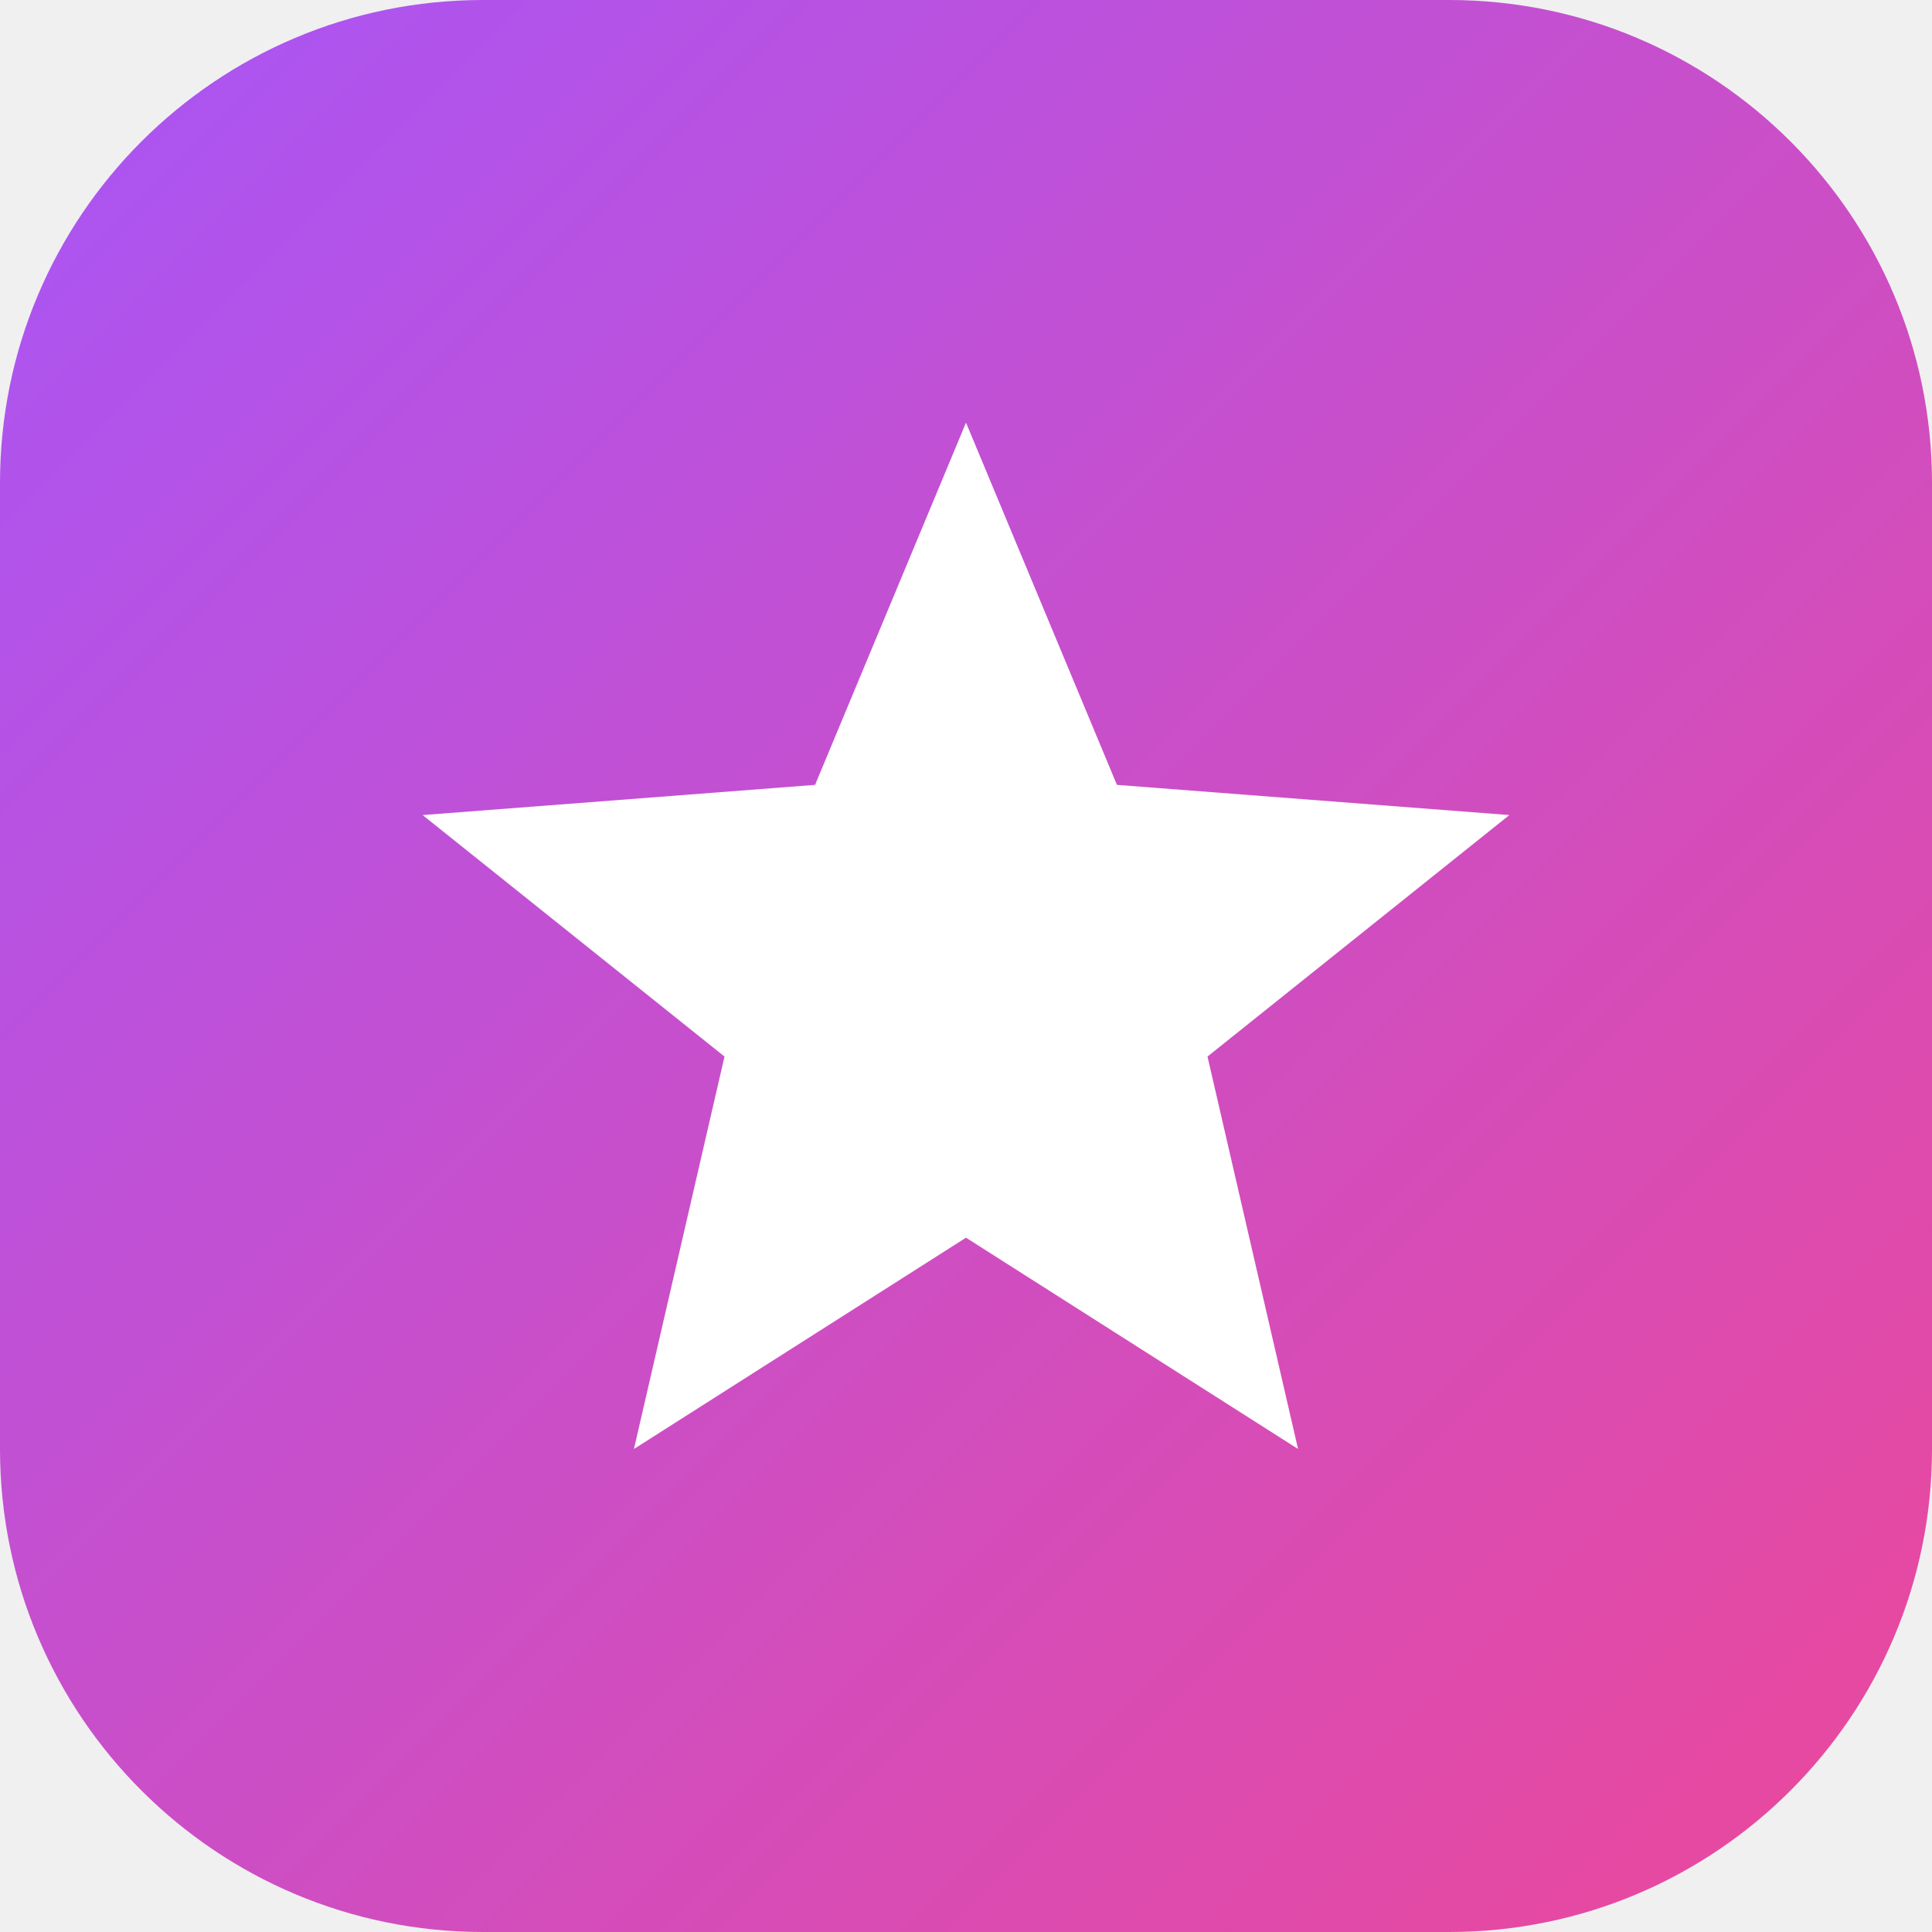
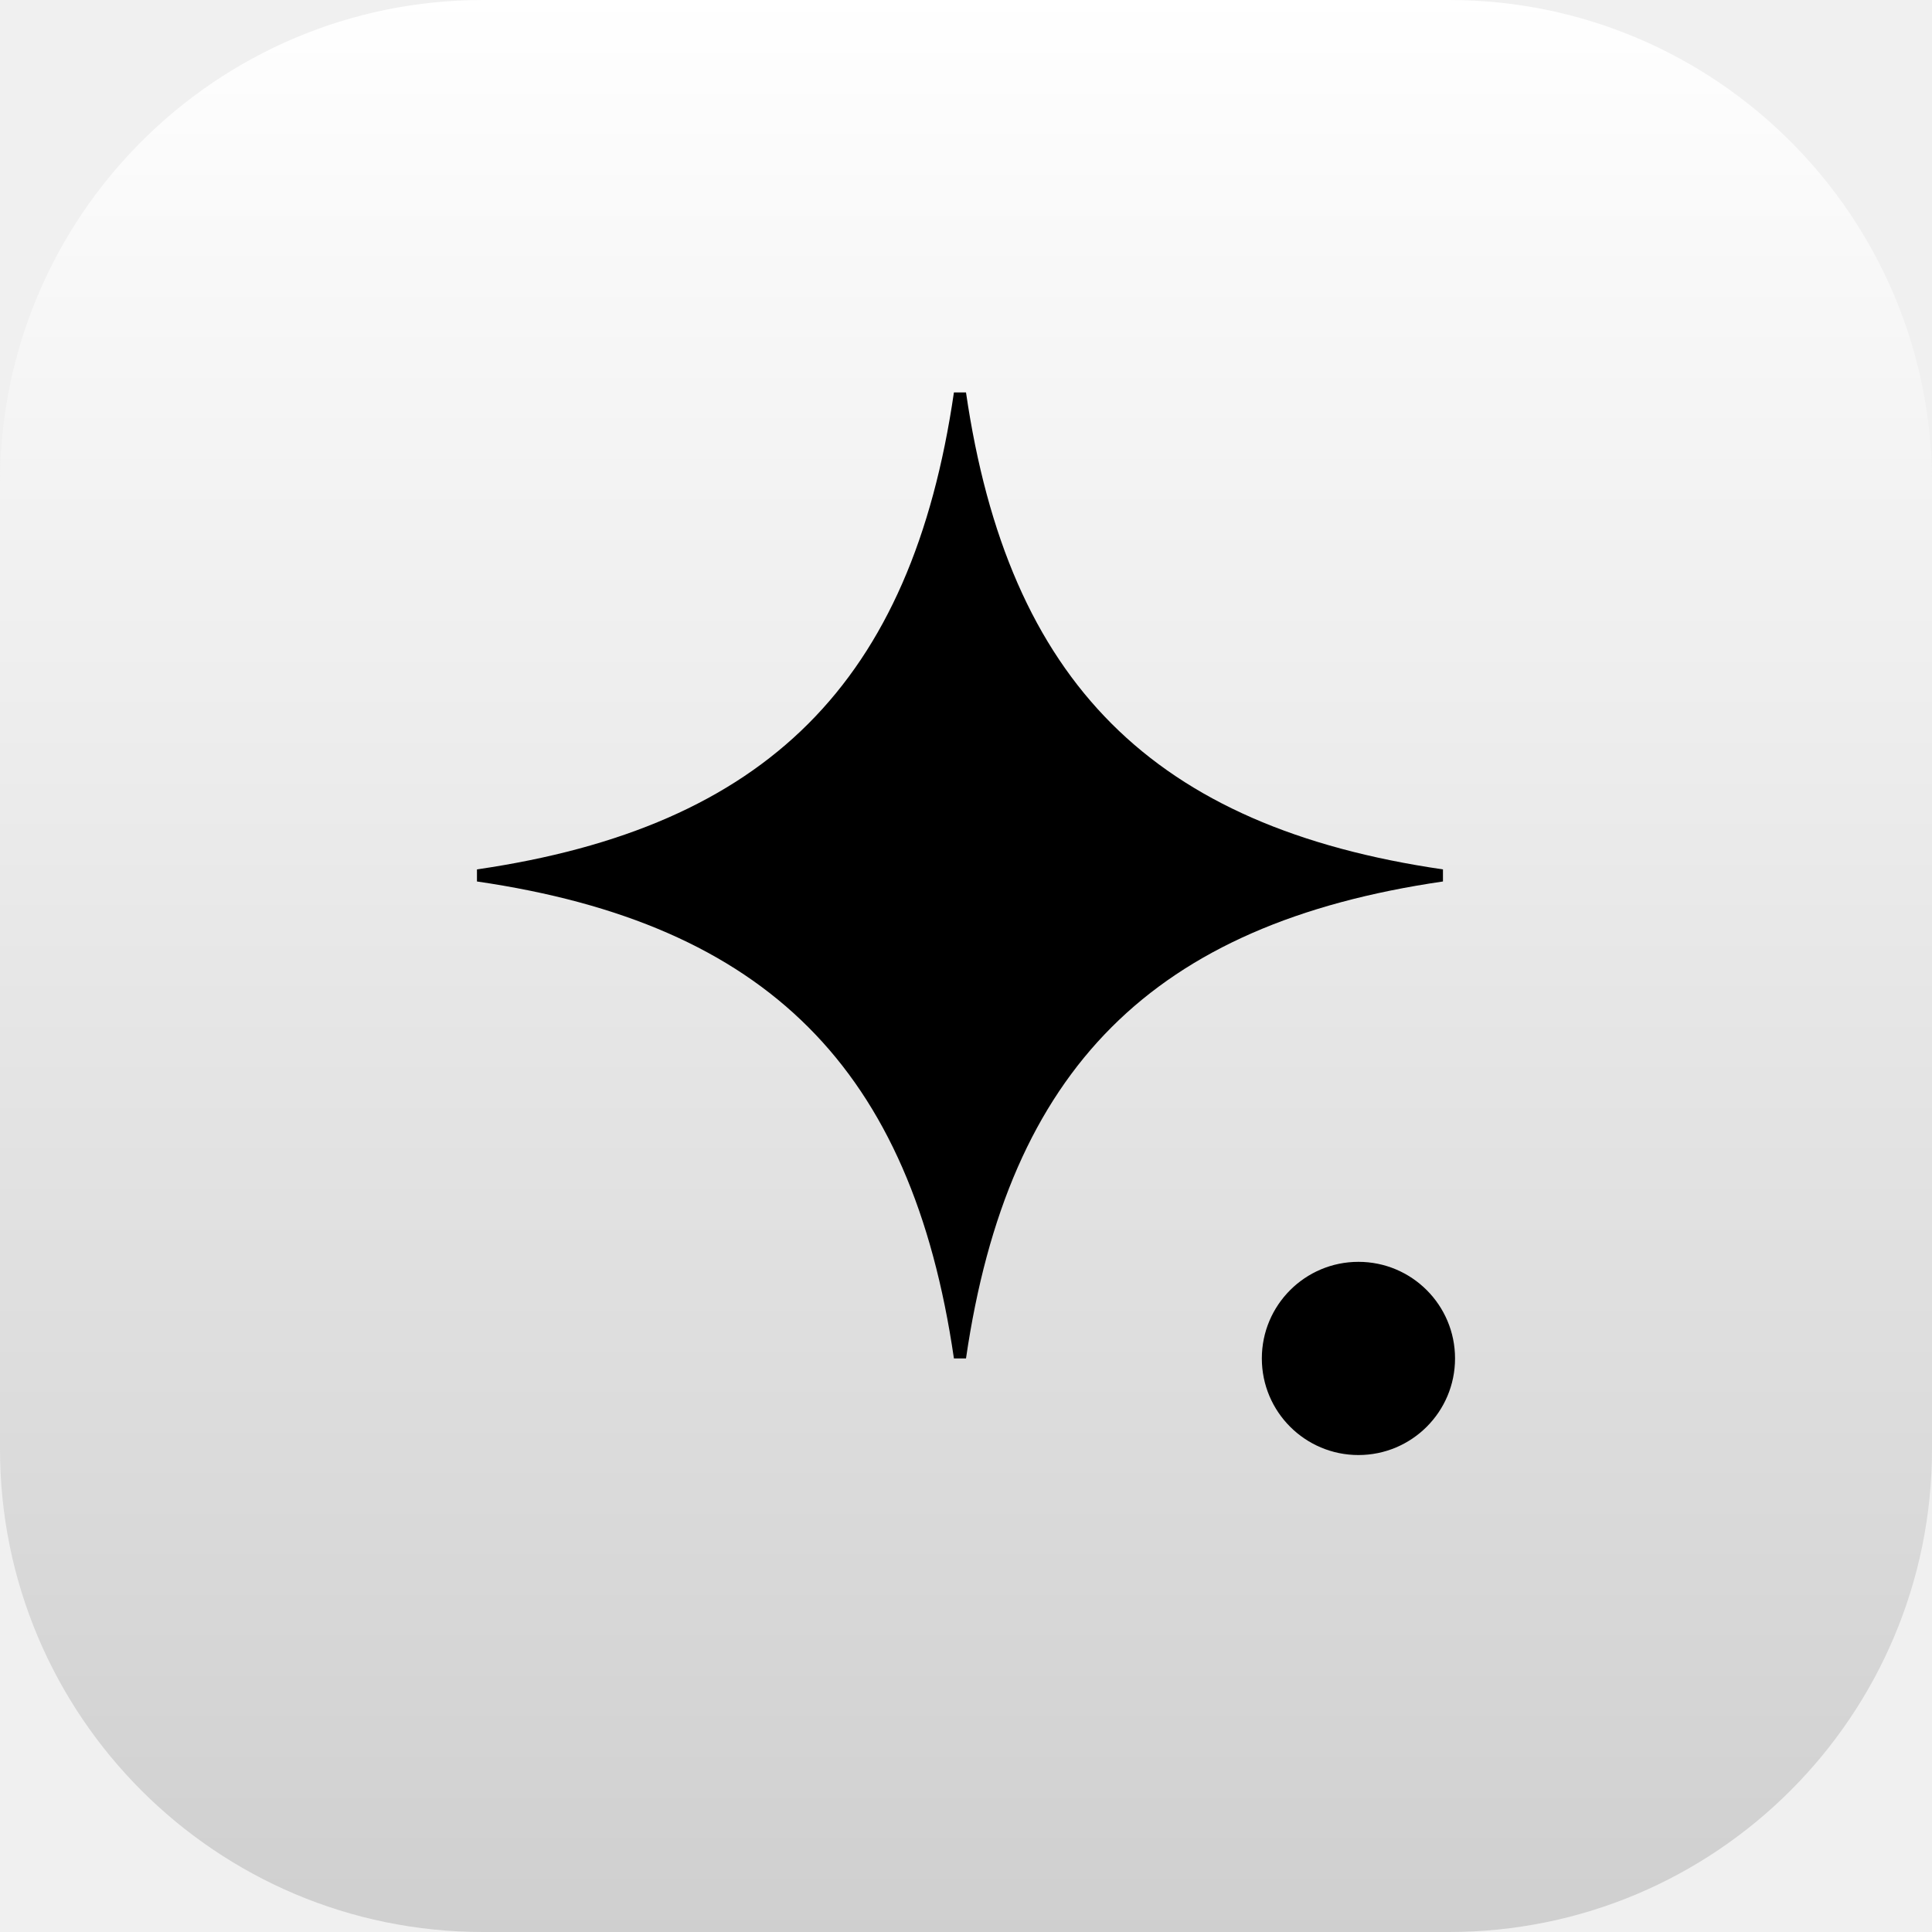
<svg xmlns="http://www.w3.org/2000/svg" viewBox="0 0 64 64">
  <defs>
-     <linearGradient id="g" x1="0" y1="0" x2="1" y2="1">
-       <stop offset="0" stop-color="#a855f7" />
-       <stop offset="1" stop-color="#ec4899" />
+     <linearGradient id="g" x1="0" y1="0" x2="0" y2="1">
+       <stop offset="0" stop-color="#ffffff" />
+       <stop offset="1" stop-color="#cfcfcf" />
    </linearGradient>
  </defs>
  <rect width="64" height="64" rx="16" fill="url(#g)" />
-   <path d="M32 14l5 12 13 1-10 8 3 13-11-7-11 7 3-13-10-8 13-1z" fill="#fff" />
+   <path d="M32 13c1.4 9.6 6.2 14.4 15.8 15.8v.4C38.2 30.6 33.4 35.4 32 45h-.4C30.2 35.4 25.4 30.6 15.8 29.2v-.4C25.4 27.4 30.2 22.6 31.6 13z" fill="#000" />
+   <circle cx="45" cy="45" r="3.2" fill="#000" />
</svg>
